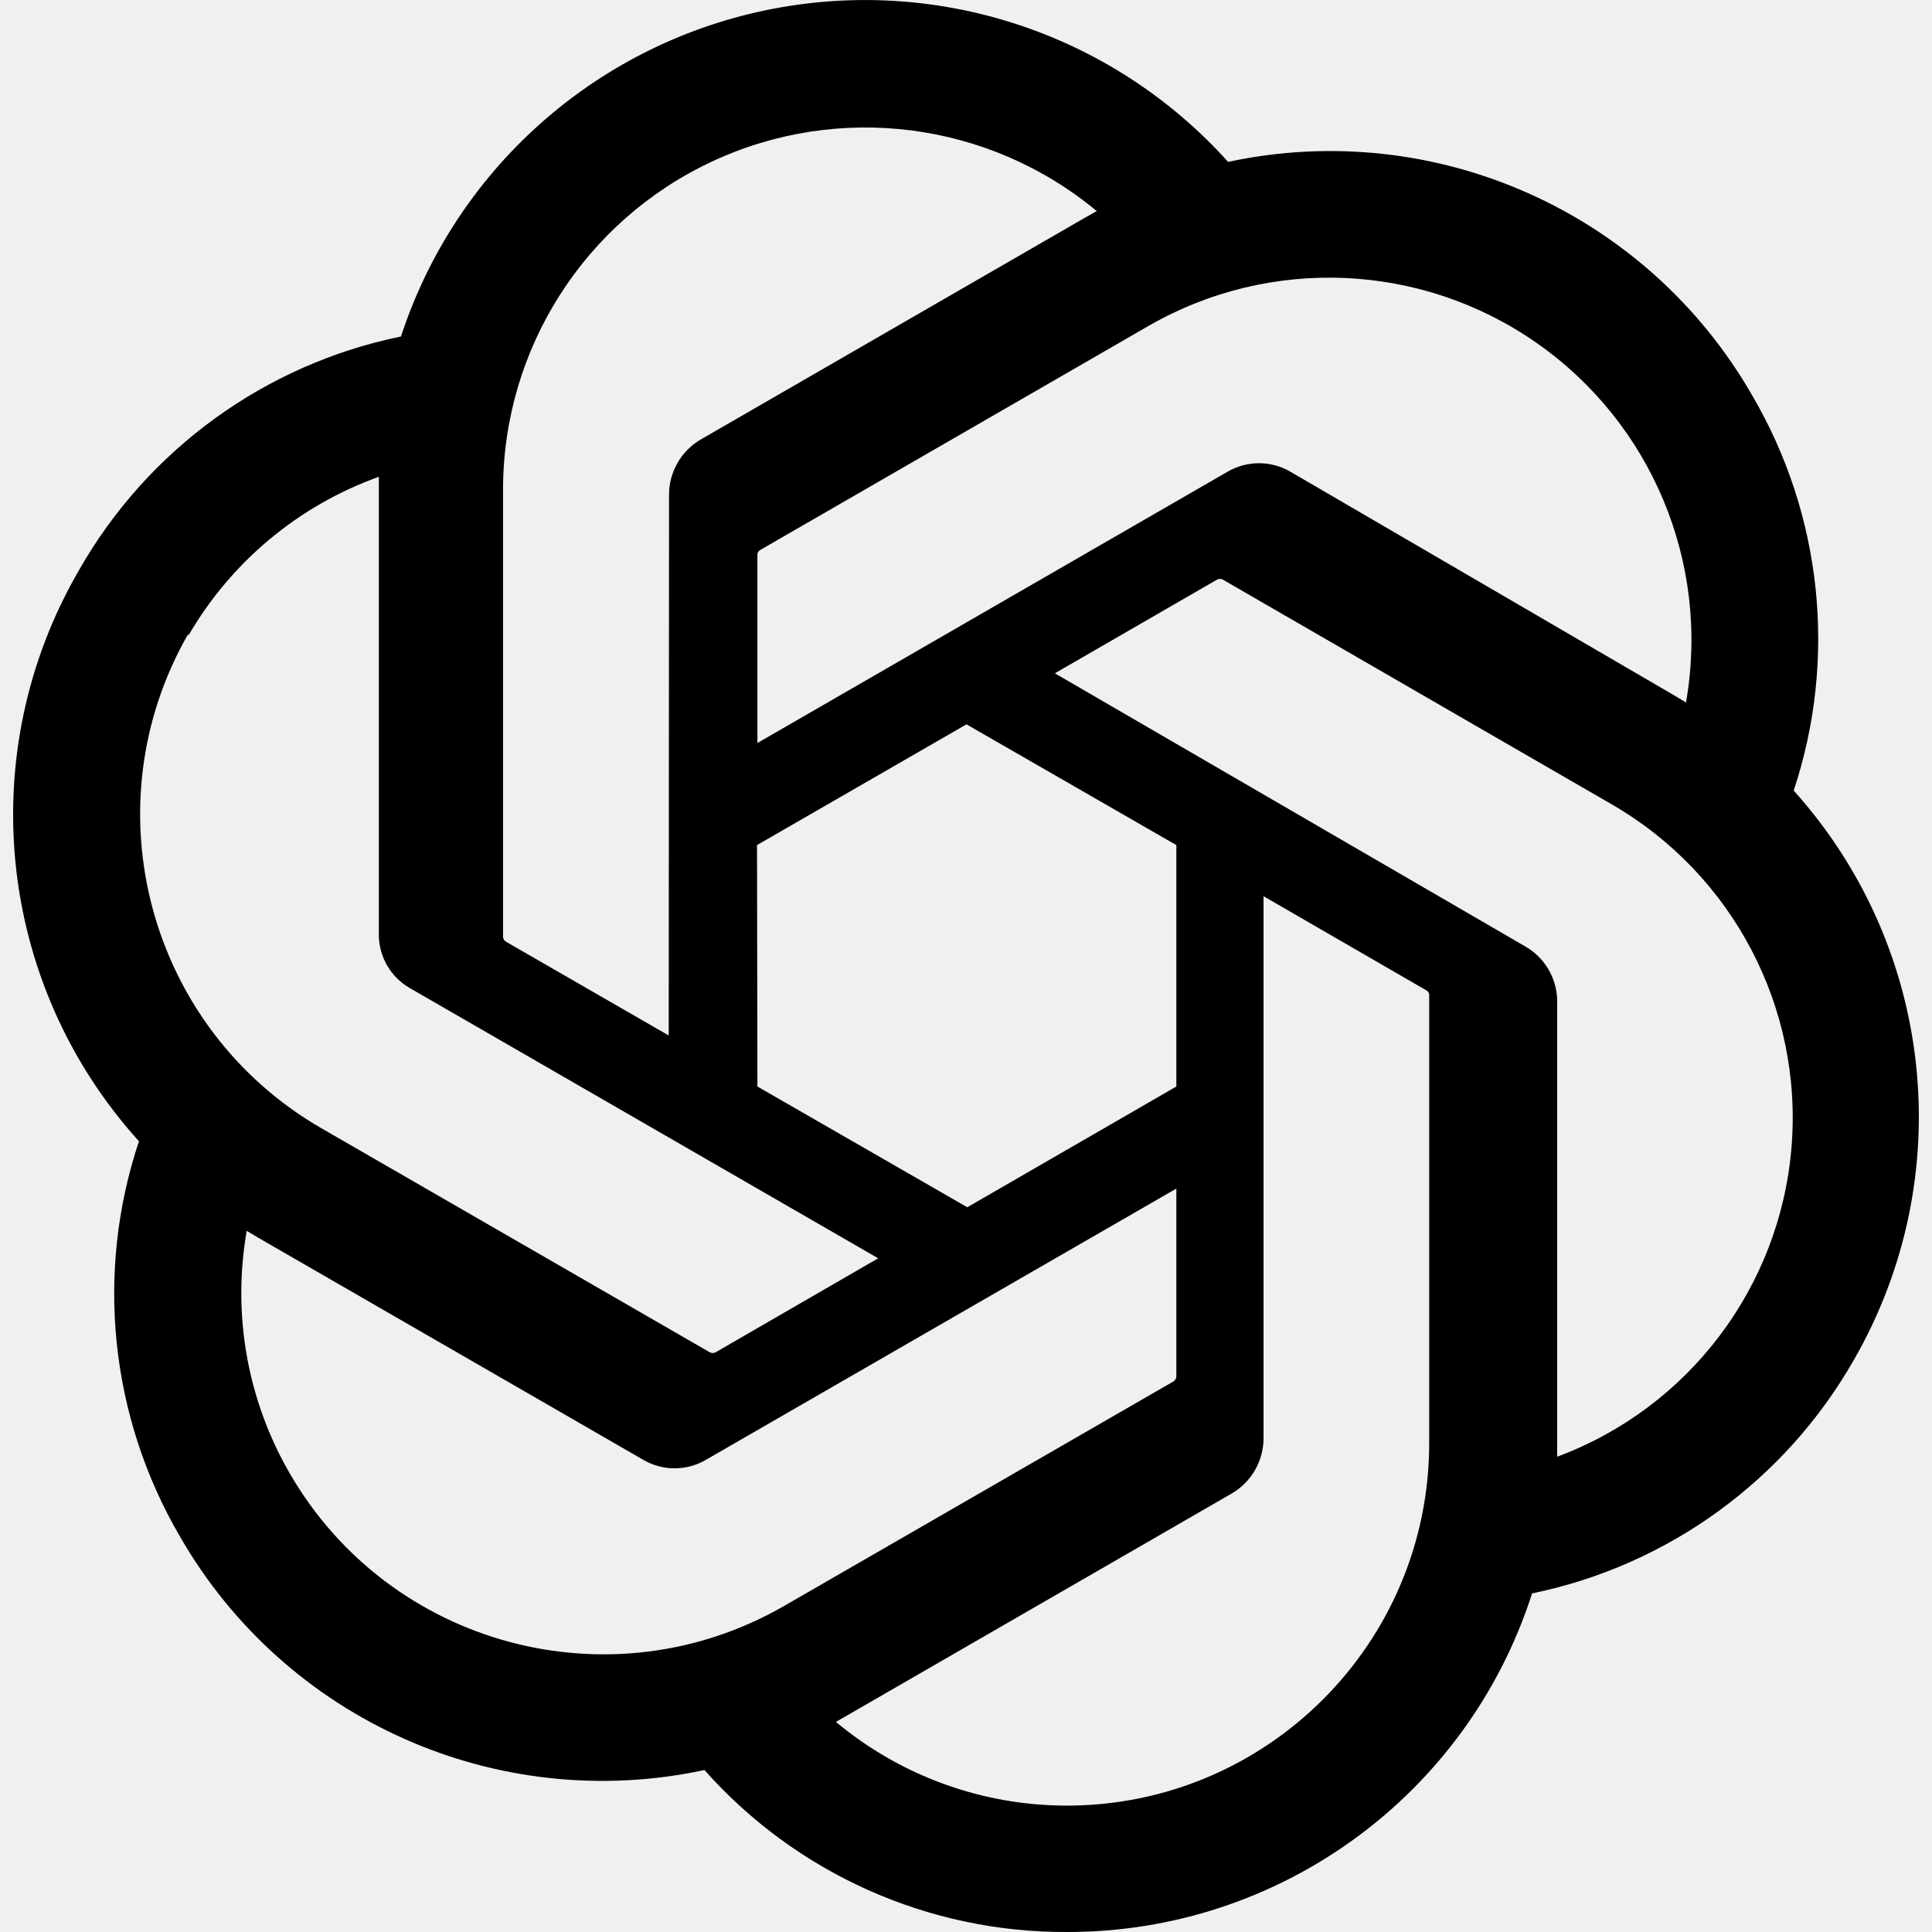
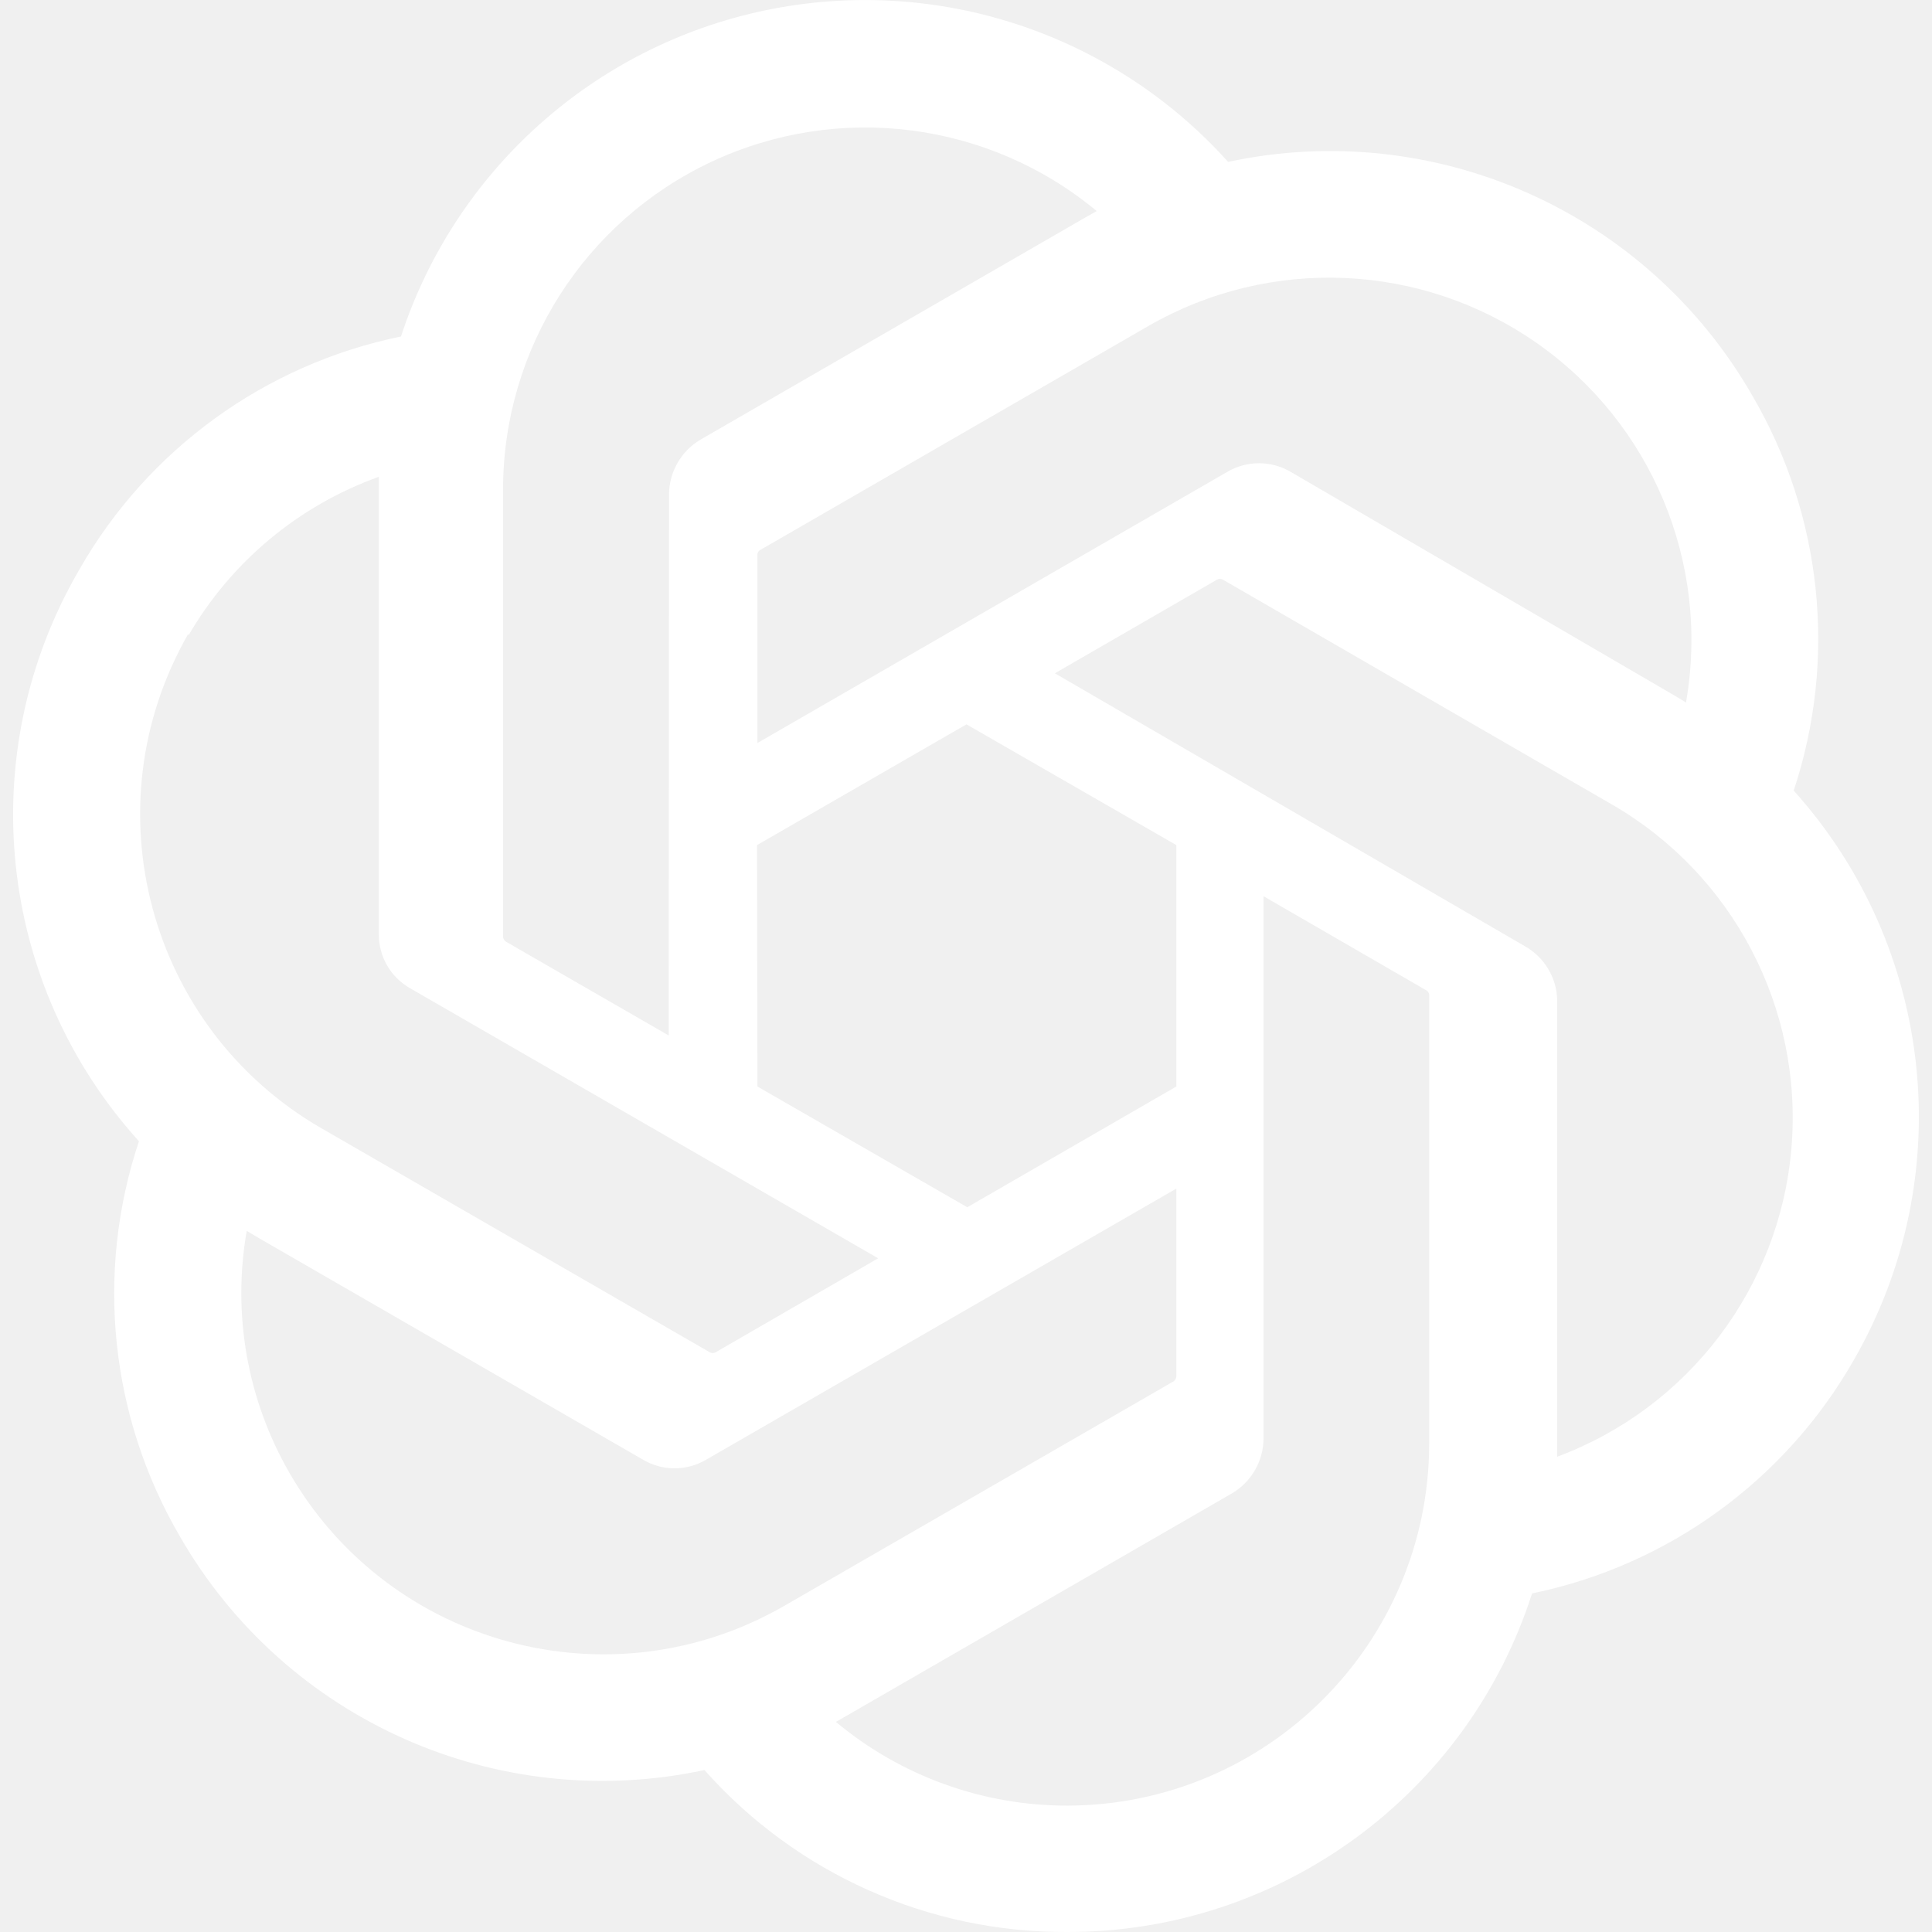
<svg xmlns="http://www.w3.org/2000/svg" width="24" height="24" viewBox="0 0 24 24">
-   <path fill="currentColor" d="M22.282 9.821a5.985 5.985 0 0 0-.516-4.91a6.046 6.046 0 0 0-6.51-2.9A6.065 6.065 0 0 0 4.981 4.18a5.985 5.985 0 0 0-3.998 2.9a6.046 6.046 0 0 0 .743 7.097a5.98 5.98 0 0 0 .51 4.911a6.051 6.051 0 0 0 6.515 2.9A5.985 5.985 0 0 0 13.26 24a6.056 6.056 0 0 0 5.772-4.206a5.99 5.99 0 0 0 3.997-2.9a6.056 6.056 0 0 0-.747-7.073zM13.26 22.43a4.476 4.476 0 0 1-2.876-1.04l.141-.081l4.779-2.758a.795.795 0 0 0 .392-.681v-6.737l2.02 1.168a.071.071 0 0 1 .038.052v5.583a4.504 4.504 0 0 1-4.494 4.494zM3.6 18.304a4.47 4.47 0 0 1-.535-3.014l.142.085l4.783 2.759a.771.771 0 0 0 .78 0l5.843-3.369v2.332a.08.08 0 0 1-.033.062L9.74 19.95a4.5 4.5 0 0 1-6.14-1.646zM2.34 7.896a4.485 4.485 0 0 1 2.366-1.973V11.6a.766.766 0 0 0 .388.676l5.815 3.355l-2.02 1.168a.076.076 0 0 1-.071 0l-4.83-2.786A4.504 4.504 0 0 1 2.34 7.872zm16.597 3.855l-5.833-3.387L15.119 7.2a.076.076 0 0 1 .071 0l4.83 2.791a4.494 4.494 0 0 1-.676 8.105v-5.678a.79.79 0 0 0-.407-.667zm2.01-3.023l-.141-.085l-4.774-2.782a.776.776 0 0 0-.785 0L9.409 9.23V6.897a.066.066 0 0 1 .028-.061l4.83-2.787a4.5 4.5 0 0 1 6.68 4.66zm-12.64 4.135l-2.02-1.164a.08.08 0 0 1-.038-.057V6.075a4.5 4.5 0 0 1 7.375-3.453l-.142.08L8.704 5.46a.795.795 0 0 0-.393.681zm1.097-2.365l2.602-1.5l2.607 1.5v2.999l-2.597 1.5l-2.607-1.5Z" />
+   <path fill="white" d="M22.282 9.821a5.985 5.985 0 0 0-.516-4.91a6.046 6.046 0 0 0-6.51-2.9A6.065 6.065 0 0 0 4.981 4.18a5.985 5.985 0 0 0-3.998 2.9a6.046 6.046 0 0 0 .743 7.097a5.98 5.98 0 0 0 .51 4.911a6.051 6.051 0 0 0 6.515 2.9A5.985 5.985 0 0 0 13.26 24a6.056 6.056 0 0 0 5.772-4.206a5.99 5.99 0 0 0 3.997-2.9a6.056 6.056 0 0 0-.747-7.073zM13.26 22.43a4.476 4.476 0 0 1-2.876-1.04l.141-.081l4.779-2.758a.795.795 0 0 0 .392-.681v-6.737l2.02 1.168a.071.071 0 0 1 .038.052v5.583a4.504 4.504 0 0 1-4.494 4.494zM3.6 18.304a4.47 4.47 0 0 1-.535-3.014l.142.085l4.783 2.759a.771.771 0 0 0 .78 0l5.843-3.369v2.332a.08.08 0 0 1-.033.062L9.74 19.95a4.5 4.5 0 0 1-6.14-1.646zM2.34 7.896a4.485 4.485 0 0 1 2.366-1.973V11.6a.766.766 0 0 0 .388.676l5.815 3.355l-2.02 1.168a.076.076 0 0 1-.071 0l-4.83-2.786A4.504 4.504 0 0 1 2.34 7.872zm16.597 3.855l-5.833-3.387L15.119 7.2a.076.076 0 0 1 .071 0l4.83 2.791a4.494 4.494 0 0 1-.676 8.105v-5.678a.79.79 0 0 0-.407-.667zm2.01-3.023l-.141-.085l-4.774-2.782a.776.776 0 0 0-.785 0L9.409 9.23V6.897a.066.066 0 0 1 .028-.061l4.83-2.787a4.5 4.5 0 0 1 6.68 4.66zm-12.64 4.135l-2.02-1.164a.08.08 0 0 1-.038-.057V6.075a4.5 4.5 0 0 1 7.375-3.453l-.142.08L8.704 5.46a.795.795 0 0 0-.393.681zm1.097-2.365l2.602-1.5l2.607 1.5v2.999l-2.597 1.5l-2.607-1.5Z" />
</svg>
